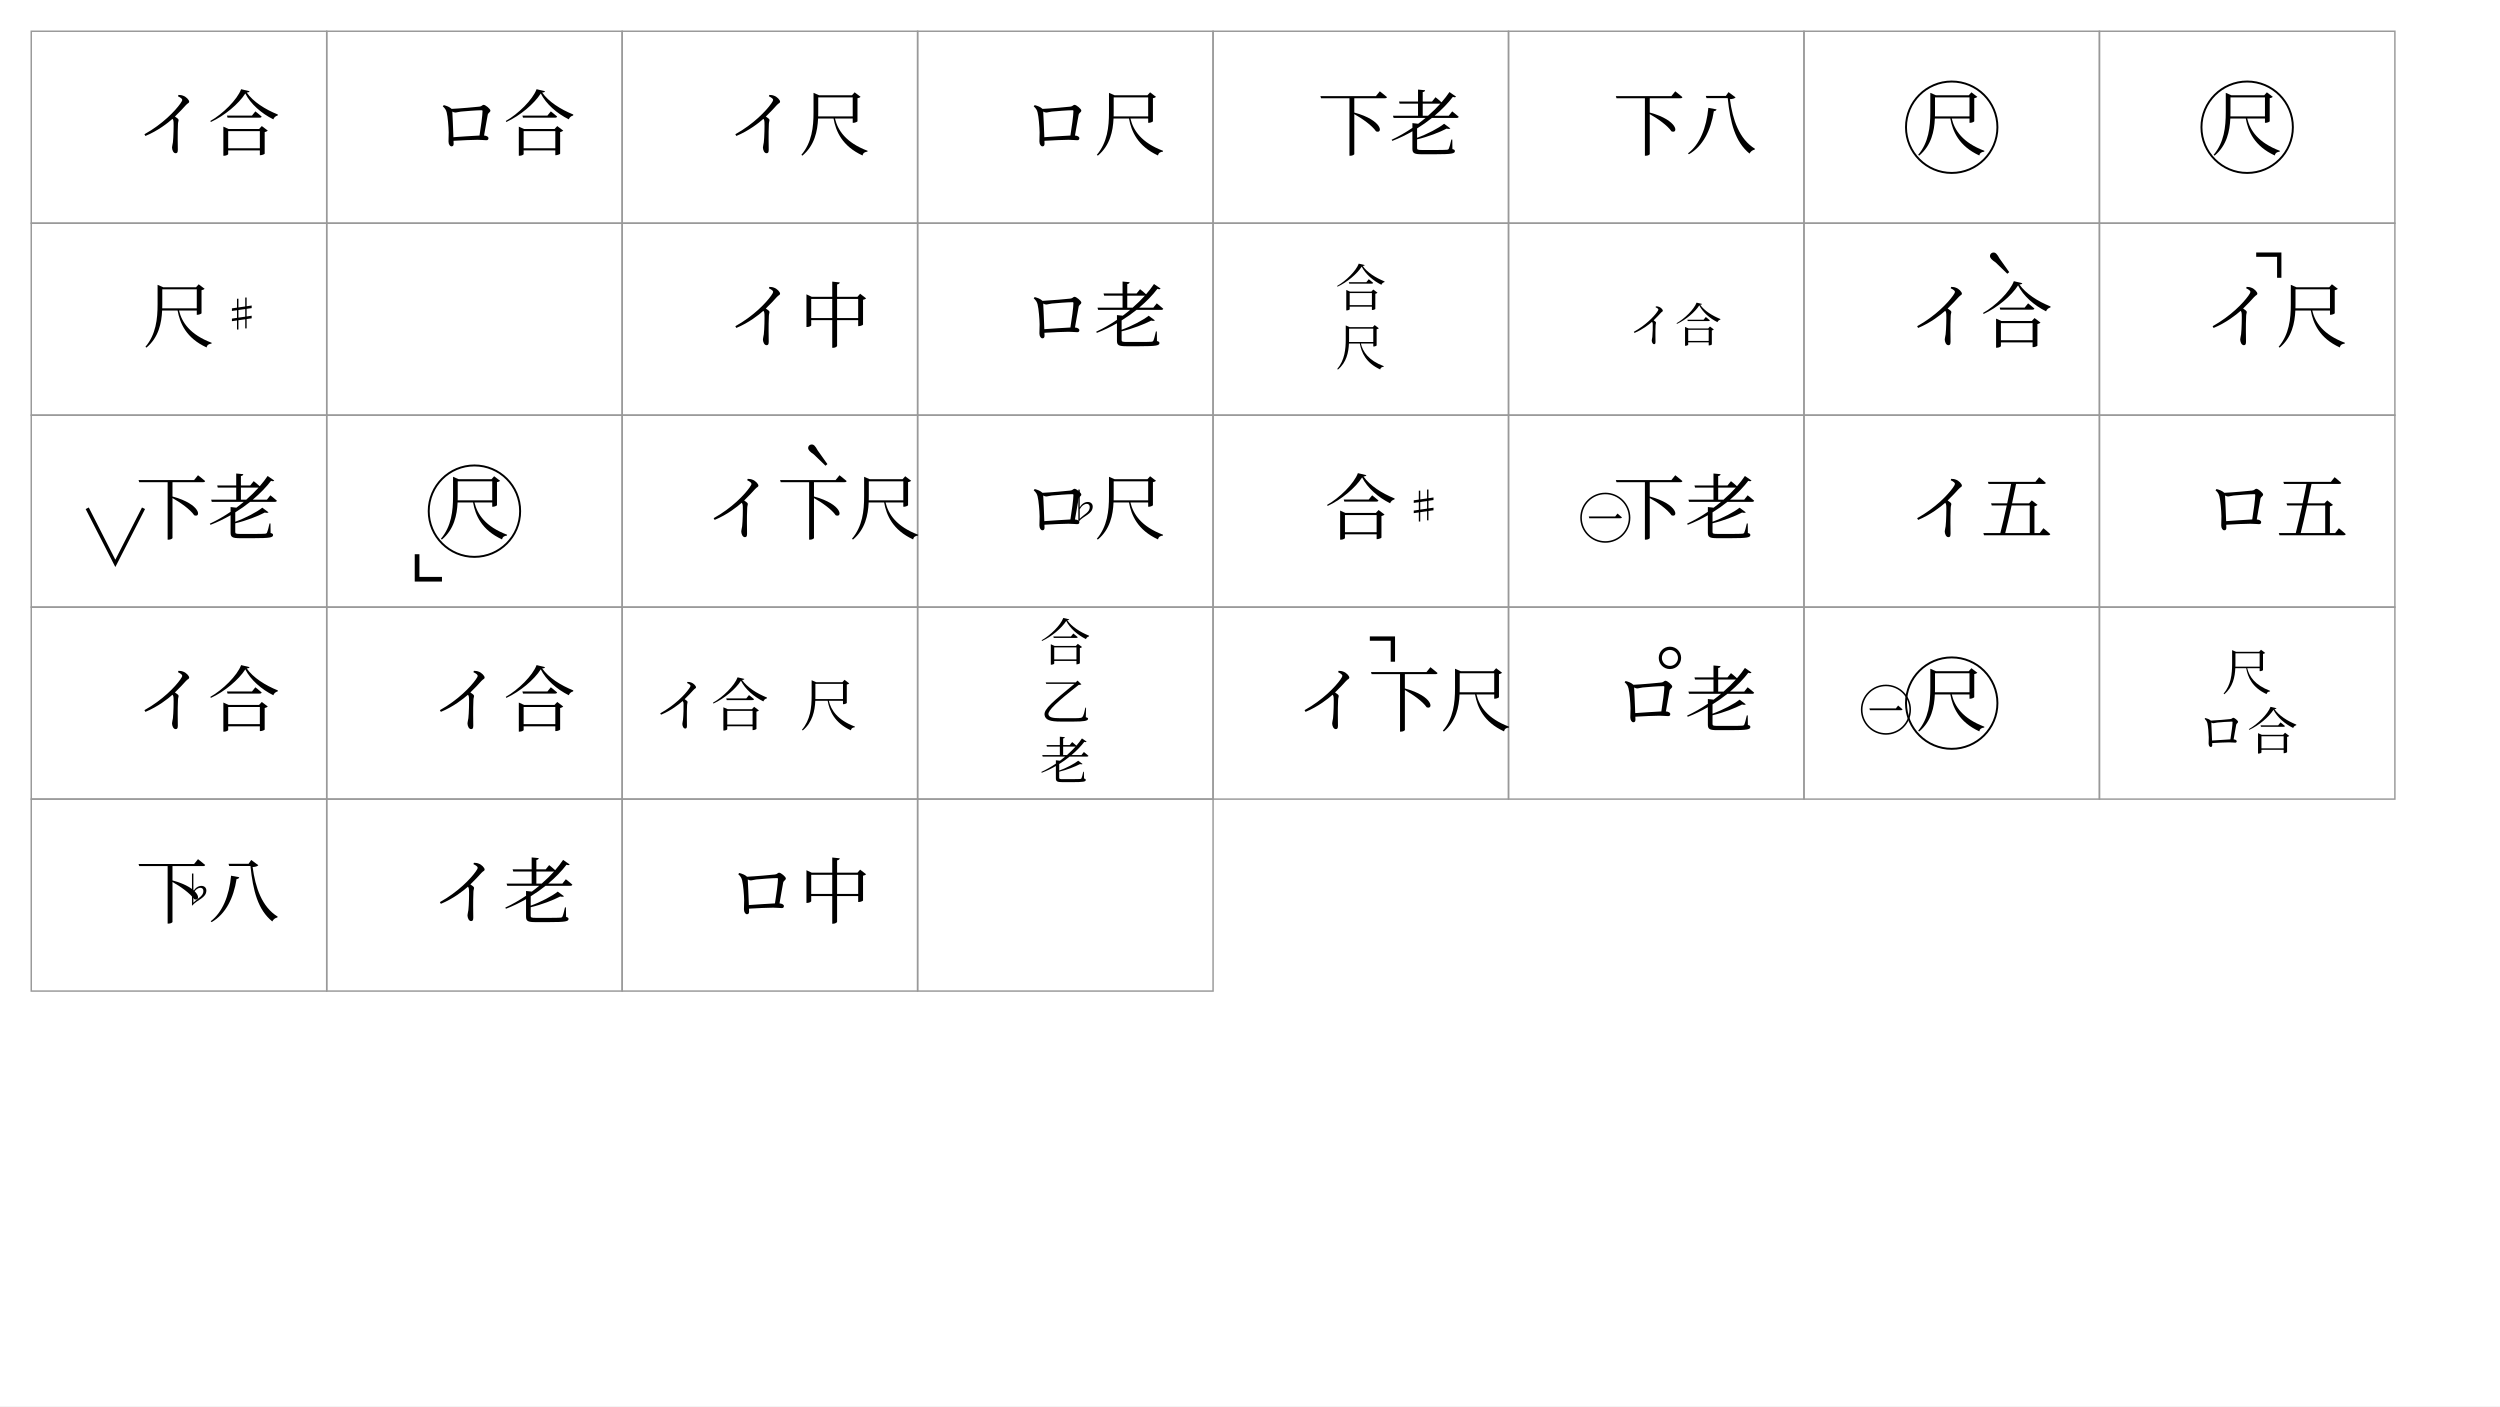
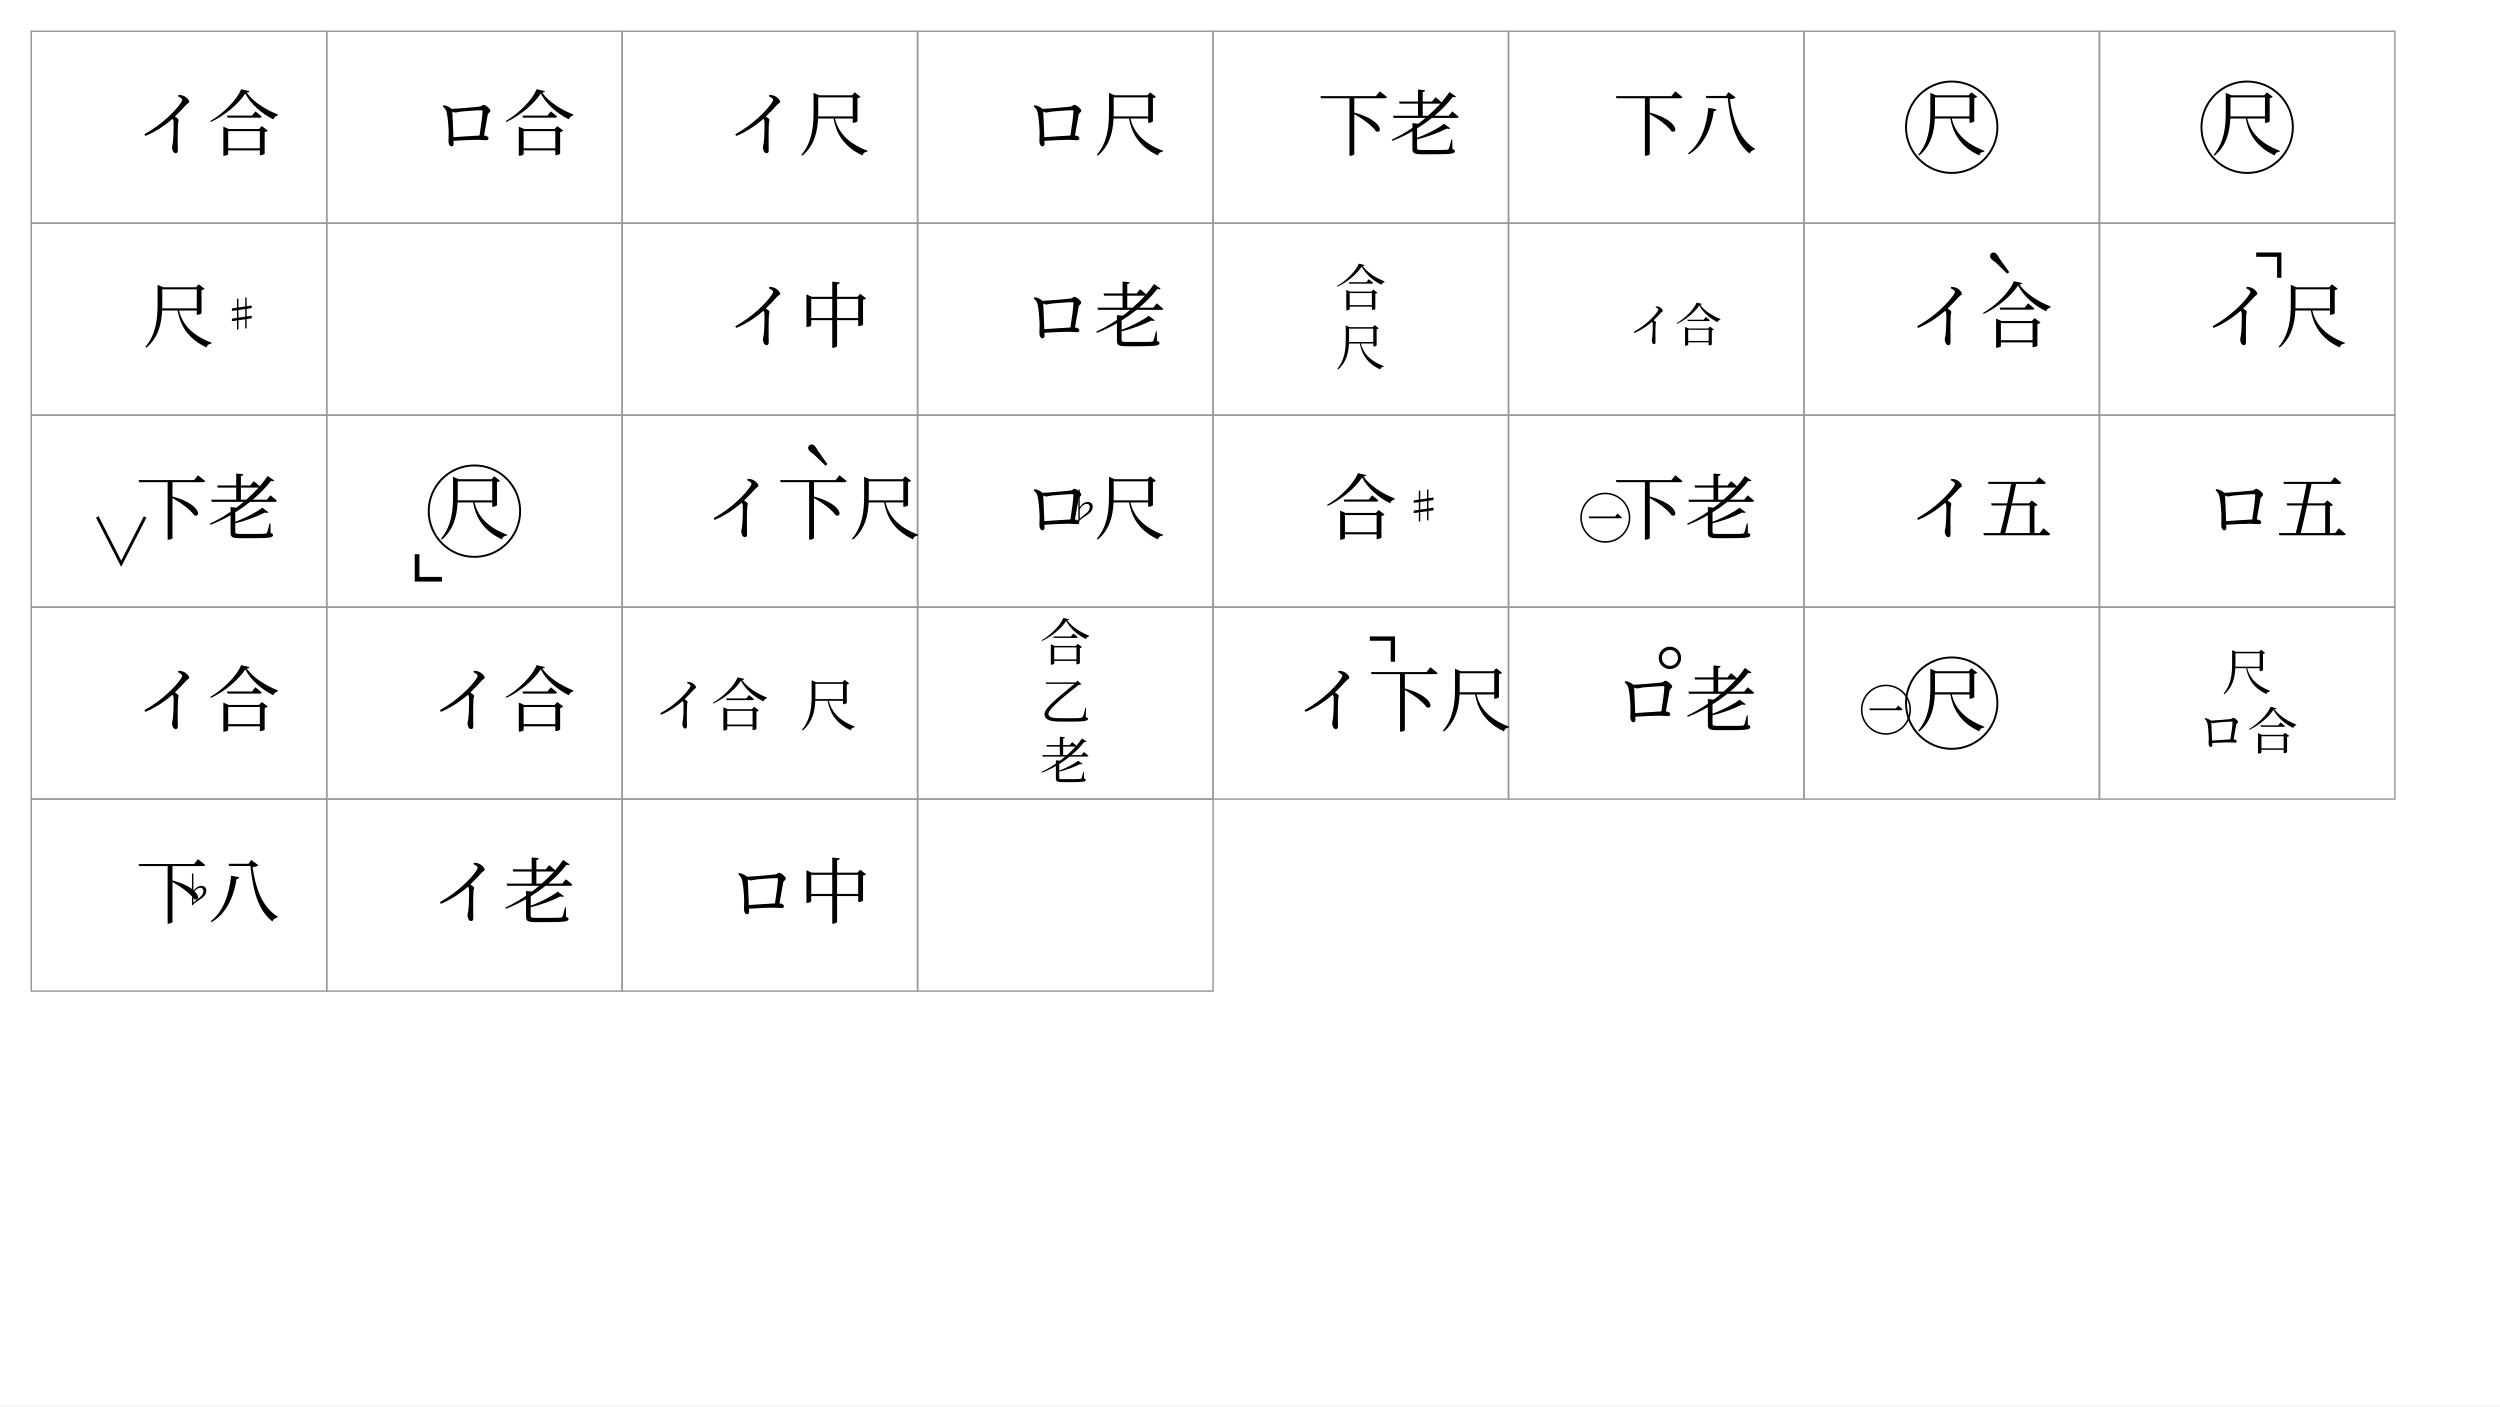
<svg xmlns="http://www.w3.org/2000/svg" width="1280" height="720" viewBox="0 0 1280 720">
  <rect width="100%" height="100%" fill="white" />
  <rect x="16" y="16" width="151.273" height="98.286" fill="none" stroke="#999999" stroke-width="0.75" />
  <rect x="167.273" y="16" width="151.273" height="98.286" fill="none" stroke="#999999" stroke-width="0.75" />
  <rect x="318.545" y="16" width="151.273" height="98.286" fill="none" stroke="#999999" stroke-width="0.75" />
  <rect x="469.818" y="16" width="151.273" height="98.286" fill="none" stroke="#999999" stroke-width="0.75" />
  <rect x="621.091" y="16" width="151.273" height="98.286" fill="none" stroke="#999999" stroke-width="0.75" />
  <rect x="772.364" y="16" width="151.273" height="98.286" fill="none" stroke="#999999" stroke-width="0.75" />
  <rect x="923.636" y="16" width="151.273" height="98.286" fill="none" stroke="#999999" stroke-width="0.75" />
  <rect x="1074.91" y="16" width="151.273" height="98.286" fill="none" stroke="#999999" stroke-width="0.75" />
  <text x="69.436" y="76.909" font-family="Hiragino Mincho ProN, YuMincho, 'MS PMincho', Noto Serif CJK JP, serif" font-size="37" fill="black" textLength="44.4" lengthAdjust="spacingAndGlyphs">イ合</text>
  <text x="220.709" y="76.909" font-family="Hiragino Mincho ProN, YuMincho, 'MS PMincho', Noto Serif CJK JP, serif" font-size="37" fill="black" textLength="44.4" lengthAdjust="spacingAndGlyphs">ロ合</text>
  <text x="371.982" y="76.909" font-family="Hiragino Mincho ProN, YuMincho, 'MS PMincho', Noto Serif CJK JP, serif" font-size="37" fill="black" textLength="44.4" lengthAdjust="spacingAndGlyphs">イ尺</text>
  <text x="523.255" y="76.909" font-family="Hiragino Mincho ProN, YuMincho, 'MS PMincho', Noto Serif CJK JP, serif" font-size="37" fill="black" textLength="44.4" lengthAdjust="spacingAndGlyphs">ロ尺</text>
  <text x="674.527" y="76.909" font-family="Hiragino Mincho ProN, YuMincho, 'MS PMincho', Noto Serif CJK JP, serif" font-size="37" fill="black" textLength="44.4" lengthAdjust="spacingAndGlyphs">下老</text>
  <text x="825.8" y="76.909" font-family="Hiragino Mincho ProN, YuMincho, 'MS PMincho', Noto Serif CJK JP, serif" font-size="37" fill="black" textLength="44.4" lengthAdjust="spacingAndGlyphs">下八</text>
  <circle cx="999.273" cy="65.143" r="23.402" fill="none" stroke="black" stroke-width="1" />
  <text x="999.273" y="76.909" text-anchor="middle" font-family="Hiragino Mincho ProN, YuMincho, 'MS PMincho', Noto Serif CJK JP, serif" font-size="37" fill="black">尺</text>
  <circle cx="1150.545" cy="65.143" r="23.402" fill="none" stroke="black" stroke-width="1" />
  <text x="1150.545" y="76.909" text-anchor="middle" font-family="Hiragino Mincho ProN, YuMincho, 'MS PMincho', Noto Serif CJK JP, serif" font-size="37" fill="black">尺</text>
  <rect x="16" y="114.286" width="151.273" height="98.286" fill="none" stroke="#999999" stroke-width="0.75" />
  <rect x="167.273" y="114.286" width="151.273" height="98.286" fill="none" stroke="#999999" stroke-width="0.75" />
  <rect x="318.545" y="114.286" width="151.273" height="98.286" fill="none" stroke="#999999" stroke-width="0.75" />
  <rect x="469.818" y="114.286" width="151.273" height="98.286" fill="none" stroke="#999999" stroke-width="0.75" />
  <rect x="621.091" y="114.286" width="151.273" height="98.286" fill="none" stroke="#999999" stroke-width="0.75" />
  <rect x="772.364" y="114.286" width="151.273" height="98.286" fill="none" stroke="#999999" stroke-width="0.75" />
  <rect x="923.636" y="114.286" width="151.273" height="98.286" fill="none" stroke="#999999" stroke-width="0.75" />
  <rect x="1074.91" y="114.286" width="151.273" height="98.286" fill="none" stroke="#999999" stroke-width="0.75" />
  <text x="91.636" y="175.195" text-anchor="middle" font-family="Hiragino Mincho ProN, YuMincho, 'MS PMincho', Noto Serif CJK JP, serif" font-size="37" fill="black">尺</text>
  <text x="123.826" y="167.795" text-anchor="middle" font-family="Hiragino Mincho ProN, YuMincho, 'MS PMincho', Noto Serif CJK JP, serif" font-size="19" fill="black">♯</text>
  <text x="371.982" y="175.195" font-family="Hiragino Mincho ProN, YuMincho, 'MS PMincho', Noto Serif CJK JP, serif" font-size="37" fill="black" textLength="44.4" lengthAdjust="spacingAndGlyphs">イ中</text>
  <text x="523.255" y="175.195" font-family="Hiragino Mincho ProN, YuMincho, 'MS PMincho', Noto Serif CJK JP, serif" font-size="37" fill="black" textLength="44.4" lengthAdjust="spacingAndGlyphs">ロ老</text>
  <text x="696.727" y="156.925" text-anchor="middle" font-family="Hiragino Mincho ProN, YuMincho, 'MS PMincho', Noto Serif CJK JP, serif" font-size="26" fill="black">合</text>
  <text x="696.727" y="187.265" text-anchor="middle" font-family="Hiragino Mincho ProN, YuMincho, 'MS PMincho', Noto Serif CJK JP, serif" font-size="26" fill="black">尺</text>
  <text x="833.6" y="175.195" font-family="Hiragino Mincho ProN, YuMincho, 'MS PMincho', Noto Serif CJK JP, serif" font-size="24" fill="black" textLength="28.8" lengthAdjust="spacingAndGlyphs">イ合</text>
  <text x="977.073" y="175.195" font-family="Hiragino Mincho ProN, YuMincho, 'MS PMincho', Noto Serif CJK JP, serif" font-size="37" fill="black" textLength="44.4" lengthAdjust="spacingAndGlyphs">イ合</text>
  <text x="999.273" y="171.865" text-anchor="start" font-family="Hiragino Mincho ProN, YuMincho, 'MS PMincho', Noto Serif CJK JP, serif" font-size="49" fill="black">｀</text>
  <text x="1128.345" y="175.195" font-family="Hiragino Mincho ProN, YuMincho, 'MS PMincho', Noto Serif CJK JP, serif" font-size="37" fill="black" textLength="44.4" lengthAdjust="spacingAndGlyphs">イ尺</text>
  <text x="1150.545" y="158.915" text-anchor="start" font-family="Hiragino Mincho ProN, YuMincho, 'MS PMincho', Noto Serif CJK JP, serif" font-size="37" fill="black">⌝</text>
  <rect x="16" y="212.571" width="151.273" height="98.286" fill="none" stroke="#999999" stroke-width="0.75" />
  <rect x="167.273" y="212.571" width="151.273" height="98.286" fill="none" stroke="#999999" stroke-width="0.75" />
  <rect x="318.545" y="212.571" width="151.273" height="98.286" fill="none" stroke="#999999" stroke-width="0.75" />
  <rect x="469.818" y="212.571" width="151.273" height="98.286" fill="none" stroke="#999999" stroke-width="0.75" />
  <rect x="621.091" y="212.571" width="151.273" height="98.286" fill="none" stroke="#999999" stroke-width="0.75" />
  <rect x="772.364" y="212.571" width="151.273" height="98.286" fill="none" stroke="#999999" stroke-width="0.75" />
  <rect x="923.636" y="212.571" width="151.273" height="98.286" fill="none" stroke="#999999" stroke-width="0.75" />
  <rect x="1074.91" y="212.571" width="151.273" height="98.286" fill="none" stroke="#999999" stroke-width="0.75" />
  <text x="69.436" y="273.48" font-family="Hiragino Mincho ProN, YuMincho, 'MS PMincho', Noto Serif CJK JP, serif" font-size="37" fill="black" textLength="44.4" lengthAdjust="spacingAndGlyphs">下老</text>
-   <text x="79.056" y="289.76" text-anchor="end" font-family="Hiragino Mincho ProN, YuMincho, 'MS PMincho', Noto Serif CJK JP, serif" font-size="40" fill="black">∨</text>
+   <text x="79.056" y="289.76" text-anchor="end" font-family="Hiragino Mincho ProN, YuMincho, 'MS PMincho', Noto Serif CJK JP, serif" font-size="34" fill="black">∨</text>
  <circle cx="242.909" cy="261.714" r="23.402" fill="none" stroke="black" stroke-width="1" />
  <text x="242.909" y="273.48" text-anchor="middle" font-family="Hiragino Mincho ProN, YuMincho, 'MS PMincho', Noto Serif CJK JP, serif" font-size="37" fill="black">尺</text>
  <text x="221.819" y="289.76" text-anchor="middle" font-family="Hiragino Mincho ProN, YuMincho, 'MS PMincho', Noto Serif CJK JP, serif" font-size="40" fill="black">⌞</text>
  <text x="360.882" y="273.48" font-family="Hiragino Mincho ProN, YuMincho, 'MS PMincho', Noto Serif CJK JP, serif" font-size="37" fill="black" textLength="66.6" lengthAdjust="spacingAndGlyphs">イ下尺</text>
  <text x="394.182" y="270.15" text-anchor="start" font-family="Hiragino Mincho ProN, YuMincho, 'MS PMincho', Noto Serif CJK JP, serif" font-size="49" fill="black">｀</text>
  <text x="523.255" y="273.48" font-family="Hiragino Mincho ProN, YuMincho, 'MS PMincho', Noto Serif CJK JP, serif" font-size="37" fill="black" textLength="44.4" lengthAdjust="spacingAndGlyphs">ロ尺</text>
  <text x="545.455" y="266.08" text-anchor="start" font-family="Hiragino Mincho ProN, YuMincho, 'MS PMincho', Noto Serif CJK JP, serif" font-size="19" fill="black">♭</text>
  <text x="696.727" y="273.48" text-anchor="middle" font-family="Hiragino Mincho ProN, YuMincho, 'MS PMincho', Noto Serif CJK JP, serif" font-size="37" fill="black">合</text>
  <text x="728.917" y="266.08" text-anchor="middle" font-family="Hiragino Mincho ProN, YuMincho, 'MS PMincho', Noto Serif CJK JP, serif" font-size="19" fill="black">♯</text>
  <text x="825.8" y="273.48" font-family="Hiragino Mincho ProN, YuMincho, 'MS PMincho', Noto Serif CJK JP, serif" font-size="37" fill="black" textLength="44.4" lengthAdjust="spacingAndGlyphs">下老</text>
  <text x="835.42" y="275.33" text-anchor="end" font-family="Hiragino Mincho ProN, YuMincho, 'MS PMincho', Noto Serif CJK JP, serif" font-size="27" fill="black">㊀</text>
  <text x="977.073" y="273.48" font-family="Hiragino Mincho ProN, YuMincho, 'MS PMincho', Noto Serif CJK JP, serif" font-size="37" fill="black" textLength="44.4" lengthAdjust="spacingAndGlyphs">イ五</text>
  <text x="1128.345" y="273.48" font-family="Hiragino Mincho ProN, YuMincho, 'MS PMincho', Noto Serif CJK JP, serif" font-size="37" fill="black" textLength="44.4" lengthAdjust="spacingAndGlyphs">ロ五</text>
  <rect x="16" y="310.857" width="151.273" height="98.286" fill="none" stroke="#999999" stroke-width="0.75" />
  <rect x="167.273" y="310.857" width="151.273" height="98.286" fill="none" stroke="#999999" stroke-width="0.75" />
  <rect x="318.545" y="310.857" width="151.273" height="98.286" fill="none" stroke="#999999" stroke-width="0.75" />
  <rect x="469.818" y="310.857" width="151.273" height="98.286" fill="none" stroke="#999999" stroke-width="0.75" />
  <rect x="621.091" y="310.857" width="151.273" height="98.286" fill="none" stroke="#999999" stroke-width="0.75" />
  <rect x="772.364" y="310.857" width="151.273" height="98.286" fill="none" stroke="#999999" stroke-width="0.75" />
  <rect x="923.636" y="310.857" width="151.273" height="98.286" fill="none" stroke="#999999" stroke-width="0.75" />
  <rect x="1074.91" y="310.857" width="151.273" height="98.286" fill="none" stroke="#999999" stroke-width="0.75" />
  <text x="69.436" y="371.766" font-family="Hiragino Mincho ProN, YuMincho, 'MS PMincho', Noto Serif CJK JP, serif" font-size="37" fill="black" textLength="44.4" lengthAdjust="spacingAndGlyphs">イ合</text>
  <text x="220.709" y="371.766" font-family="Hiragino Mincho ProN, YuMincho, 'MS PMincho', Noto Serif CJK JP, serif" font-size="37" fill="black" textLength="44.4" lengthAdjust="spacingAndGlyphs">イ合</text>
  <text x="364.036" y="371.766" text-anchor="middle" font-family="Hiragino Mincho ProN, YuMincho, 'MS PMincho', Noto Serif CJK JP, serif" font-size="29.6" fill="black">イ合</text>
  <text x="424.327" y="371.766" text-anchor="middle" font-family="Hiragino Mincho ProN, YuMincho, 'MS PMincho', Noto Serif CJK JP, serif" font-size="29.6" fill="black">尺</text>
  <text x="545.455" y="338.327" text-anchor="middle" font-family="Hiragino Mincho ProN, YuMincho, 'MS PMincho', Noto Serif CJK JP, serif" font-size="26" fill="black">合</text>
  <text x="545.455" y="368.667" text-anchor="middle" font-family="Hiragino Mincho ProN, YuMincho, 'MS PMincho', Noto Serif CJK JP, serif" font-size="26" fill="black">乙</text>
  <text x="545.455" y="399.007" text-anchor="middle" font-family="Hiragino Mincho ProN, YuMincho, 'MS PMincho', Noto Serif CJK JP, serif" font-size="26" fill="black">老</text>
  <text x="663.427" y="371.766" font-family="Hiragino Mincho ProN, YuMincho, 'MS PMincho', Noto Serif CJK JP, serif" font-size="37" fill="black" textLength="66.6" lengthAdjust="spacingAndGlyphs">イ下尺</text>
  <text x="696.727" y="355.486" text-anchor="start" font-family="Hiragino Mincho ProN, YuMincho, 'MS PMincho', Noto Serif CJK JP, serif" font-size="37" fill="black">⌝</text>
  <text x="825.8" y="371.766" font-family="Hiragino Mincho ProN, YuMincho, 'MS PMincho', Noto Serif CJK JP, serif" font-size="37" fill="black" textLength="44.4" lengthAdjust="spacingAndGlyphs">ロ老</text>
  <text x="848.0" y="372.506" text-anchor="start" font-family="Hiragino Mincho ProN, YuMincho, 'MS PMincho', Noto Serif CJK JP, serif" font-size="49" fill="black">゜</text>
  <circle cx="999.273" cy="360" r="23.402" fill="none" stroke="black" stroke-width="1" />
  <text x="999.273" y="371.766" text-anchor="middle" font-family="Hiragino Mincho ProN, YuMincho, 'MS PMincho', Noto Serif CJK JP, serif" font-size="37" fill="black">尺</text>
  <text x="965.603" y="373.616" text-anchor="middle" font-family="Hiragino Mincho ProN, YuMincho, 'MS PMincho', Noto Serif CJK JP, serif" font-size="27" fill="black">㊀</text>
  <text x="1150.545" y="353.497" text-anchor="middle" font-family="Hiragino Mincho ProN, YuMincho, 'MS PMincho', Noto Serif CJK JP, serif" font-size="26" fill="black">尺</text>
  <text x="1150.545" y="383.837" text-anchor="middle" font-family="Hiragino Mincho ProN, YuMincho, 'MS PMincho', Noto Serif CJK JP, serif" font-size="26" fill="black">ロ合</text>
  <rect x="16" y="409.143" width="151.273" height="98.286" fill="none" stroke="#999999" stroke-width="0.75" />
  <rect x="167.273" y="409.143" width="151.273" height="98.286" fill="none" stroke="#999999" stroke-width="0.75" />
  <rect x="318.545" y="409.143" width="151.273" height="98.286" fill="none" stroke="#999999" stroke-width="0.75" />
  <rect x="469.818" y="409.143" width="151.273" height="98.286" fill="none" stroke="#999999" stroke-width="0.75" />
  <text x="69.436" y="470.052" font-family="Hiragino Mincho ProN, YuMincho, 'MS PMincho', Noto Serif CJK JP, serif" font-size="37" fill="black" textLength="44.4" lengthAdjust="spacingAndGlyphs">下八</text>
  <text x="91.636" y="462.652" text-anchor="start" font-family="Hiragino Mincho ProN, YuMincho, 'MS PMincho', Noto Serif CJK JP, serif" font-size="19" fill="black">♭</text>
  <text x="220.709" y="470.052" font-family="Hiragino Mincho ProN, YuMincho, 'MS PMincho', Noto Serif CJK JP, serif" font-size="37" fill="black" textLength="44.4" lengthAdjust="spacingAndGlyphs">イ老</text>
  <text x="371.982" y="470.052" font-family="Hiragino Mincho ProN, YuMincho, 'MS PMincho', Noto Serif CJK JP, serif" font-size="37" fill="black" textLength="44.4" lengthAdjust="spacingAndGlyphs">ロ中</text>
</svg>
